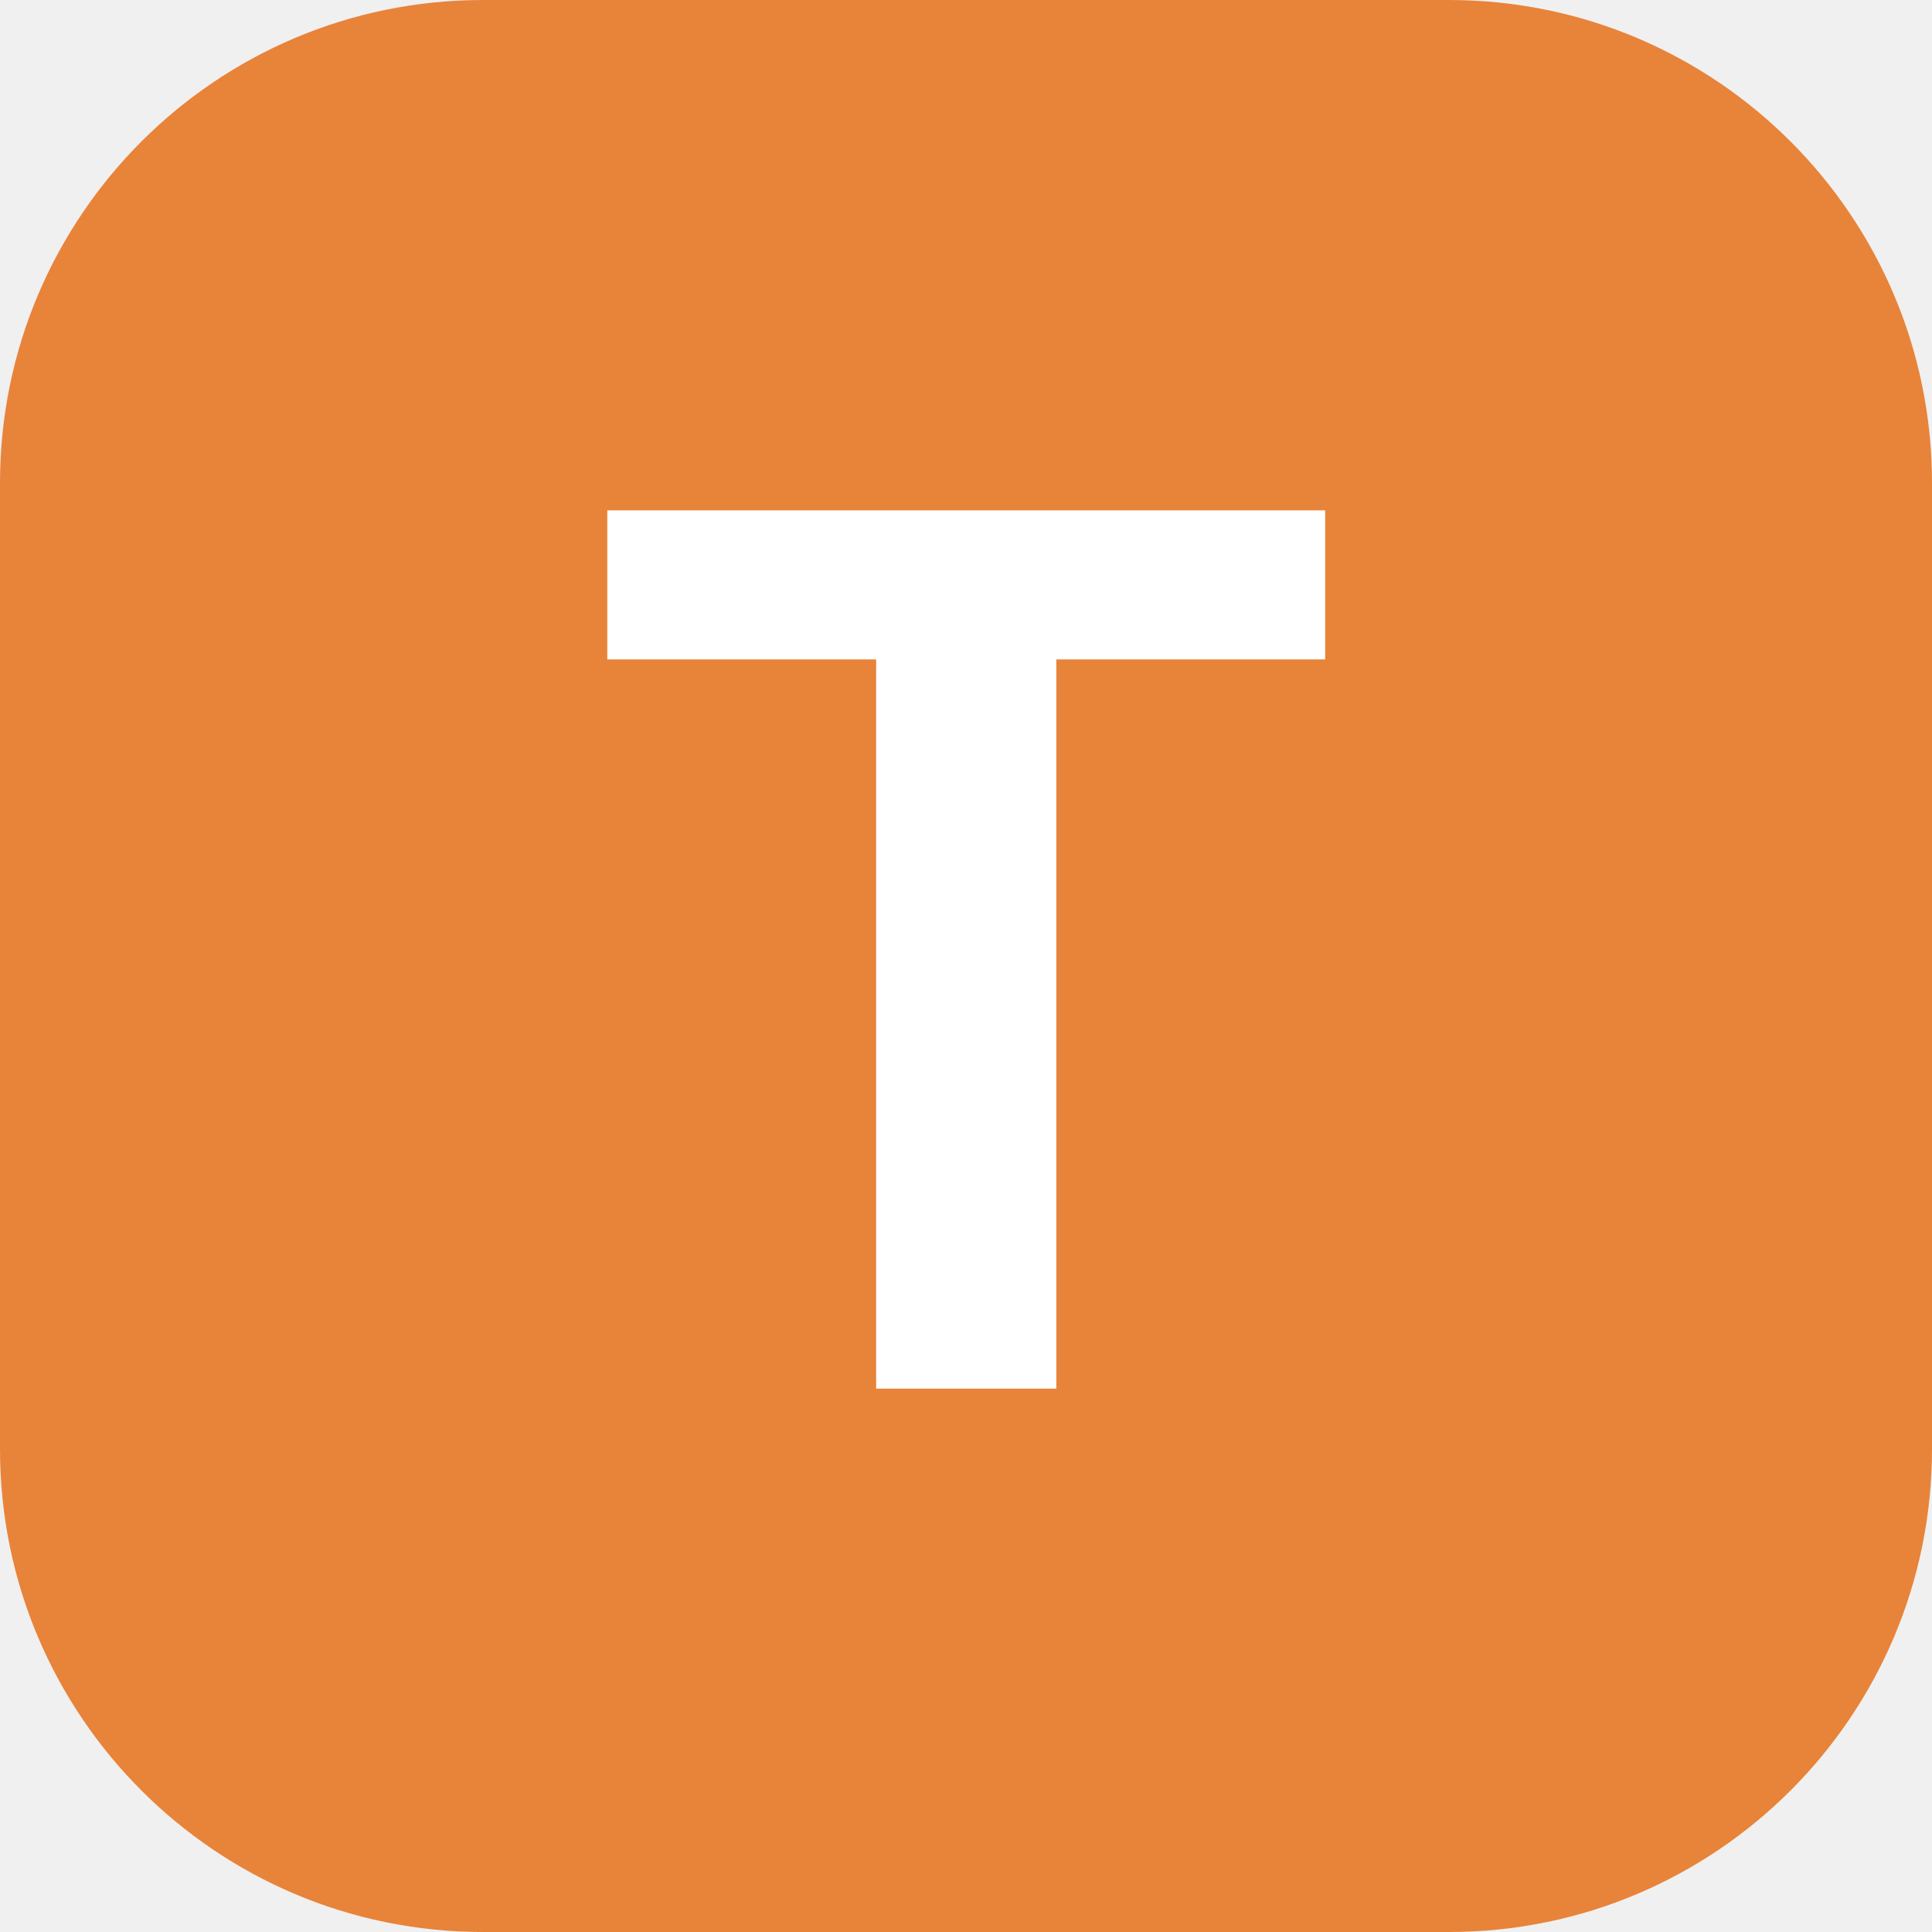
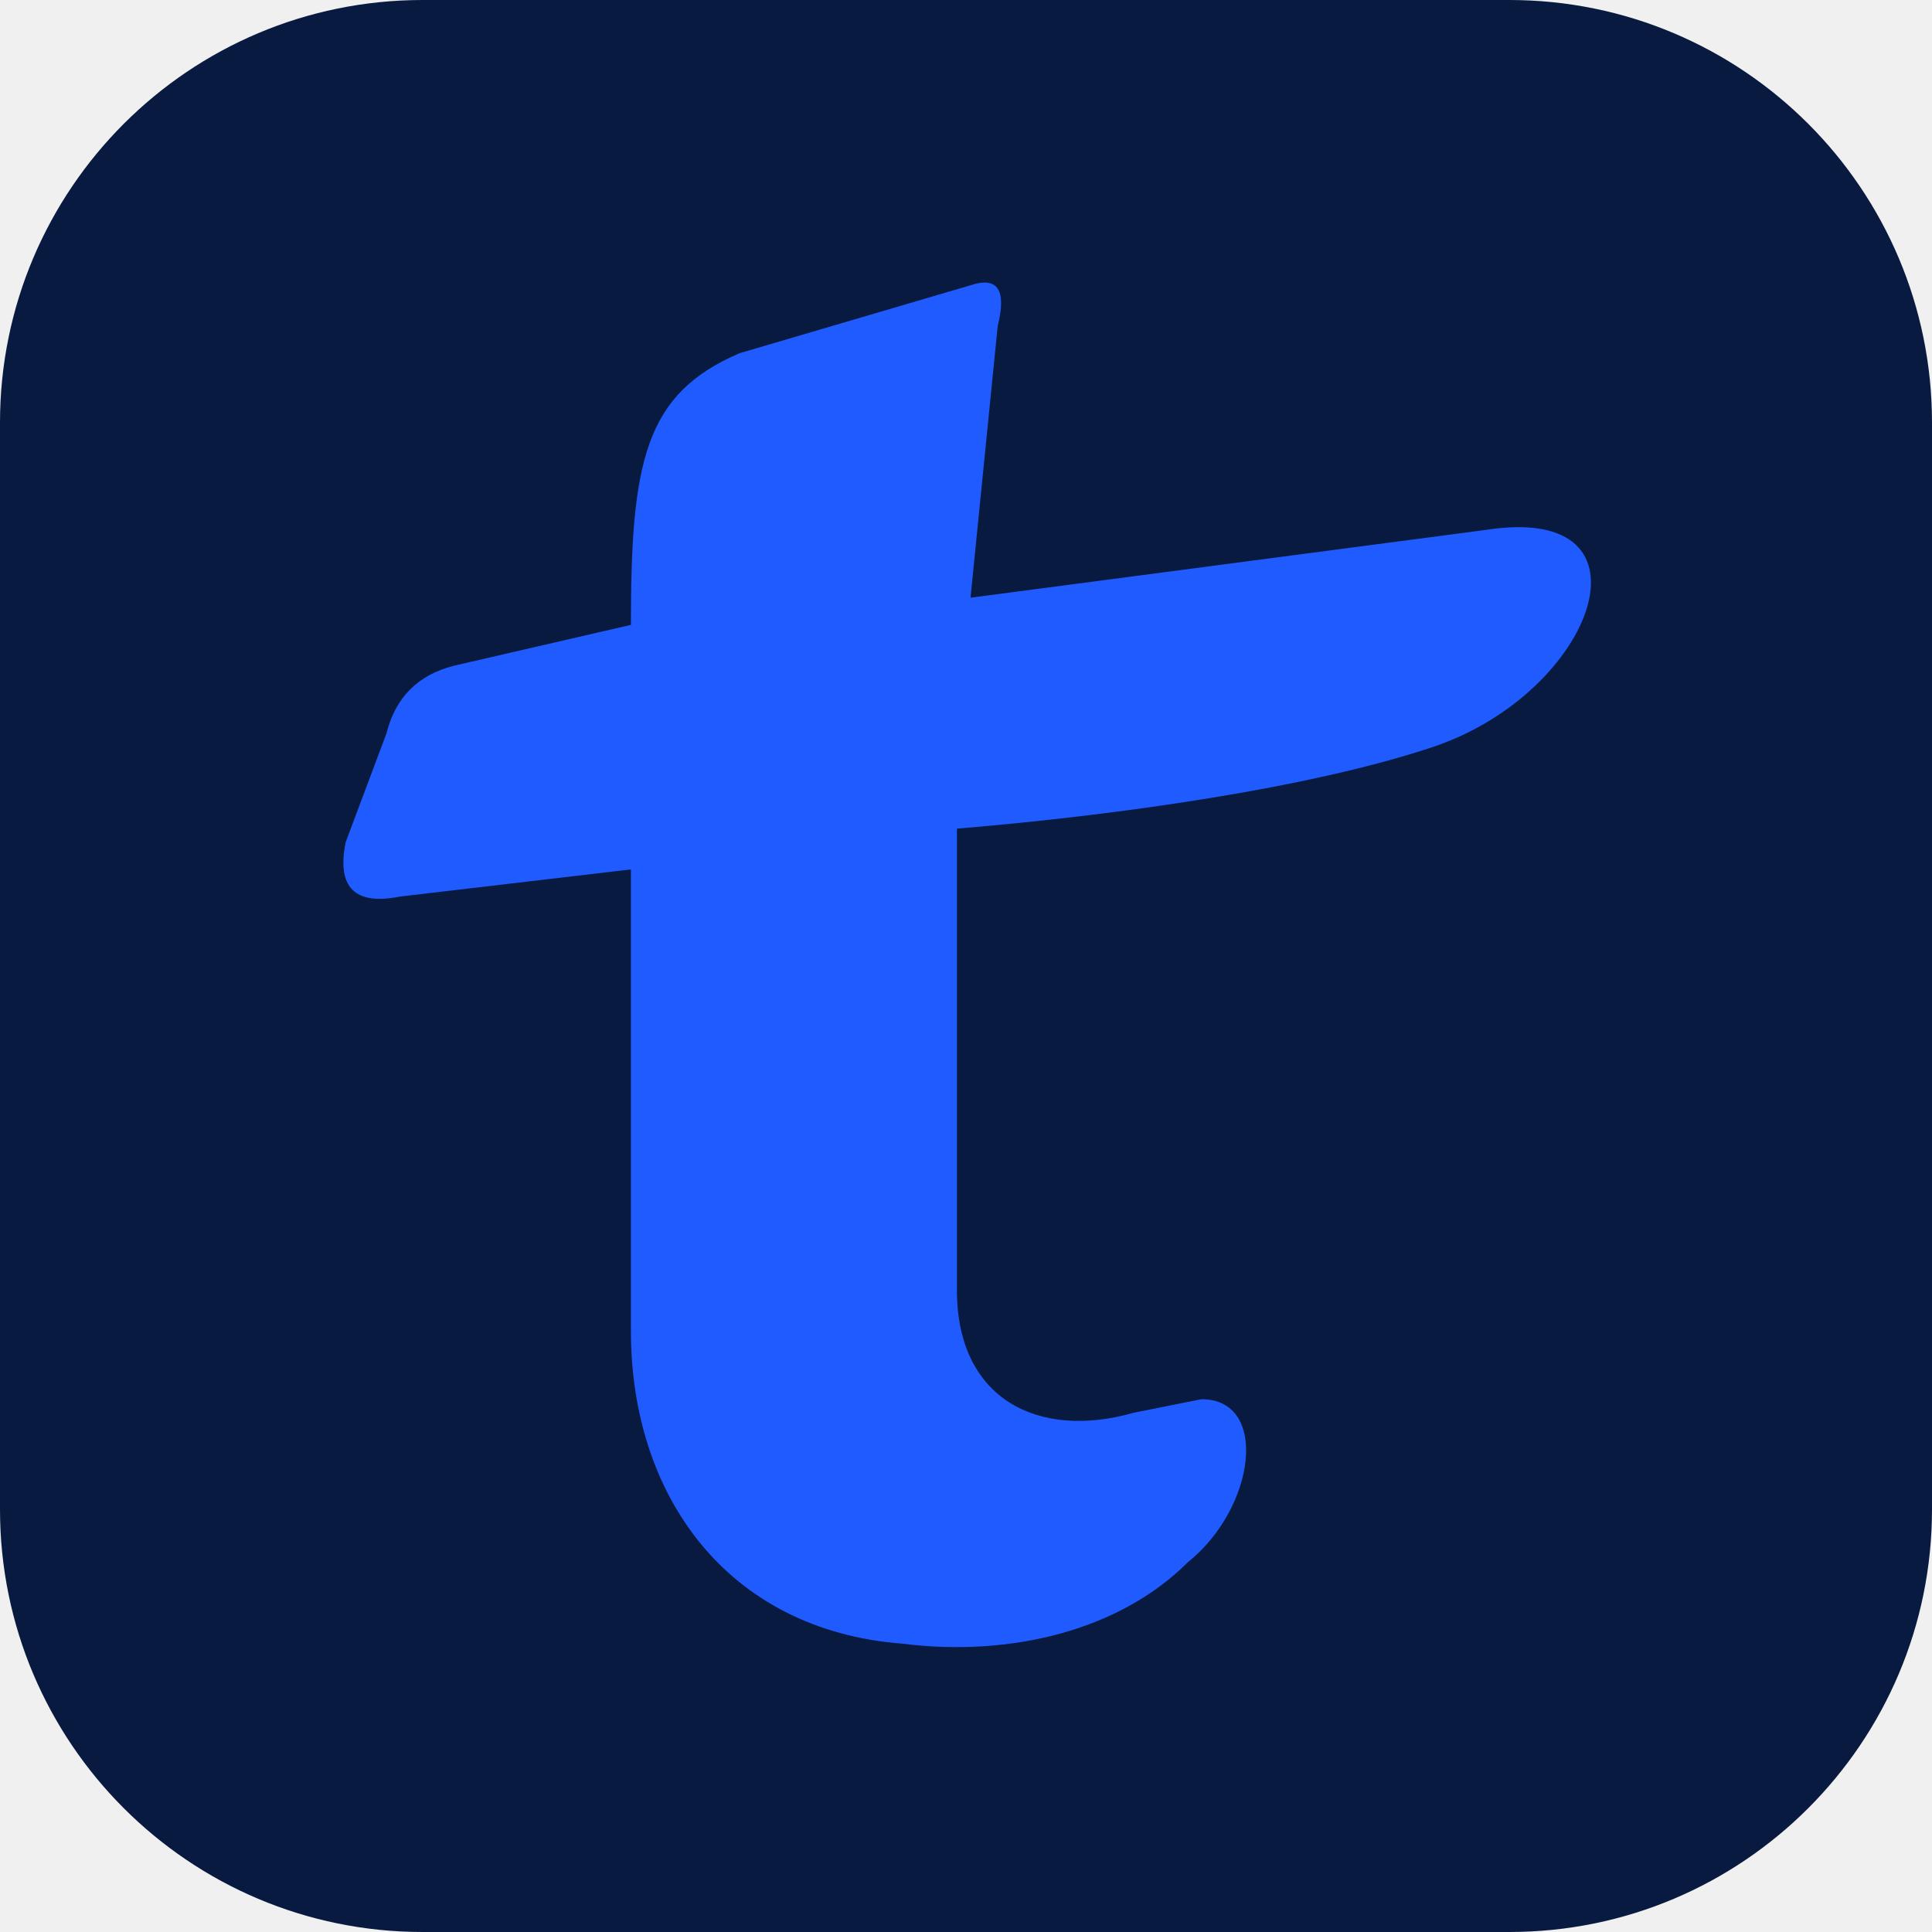
- <svg xmlns="http://www.w3.org/2000/svg" viewBox="0 0 32 32">
-   <rect width="32" height="32" rx="8" fill="#E8833A" />
-   <text x="16" y="23" text-anchor="middle" font-family="Inter, Arial, sans-serif" font-size="20" font-weight="700" fill="white">T</text>
+ <svg xmlns="http://www.w3.org/2000/svg" viewBox="0 0 128 128">
+   <rect width="128" height="128" rx="28" fill="#081A3F" />
+   <path fill="#1F5BFF" transform="translate(22 18) scale(.9)" d="M22 26c0-12 1-17 8-20l17-5q3-1 2 3l-2 20 38-5c13-2 8 12-4 16-9 3-23 5-35 6v34c0 8 6 11 13 9l5-1c5 0 4 8-1 12-5 5-13 7-21 6-13-1-20-11-20-23V44L5 46q-5 1-4-4l3-8q1-4 5-5z" />
</svg>
